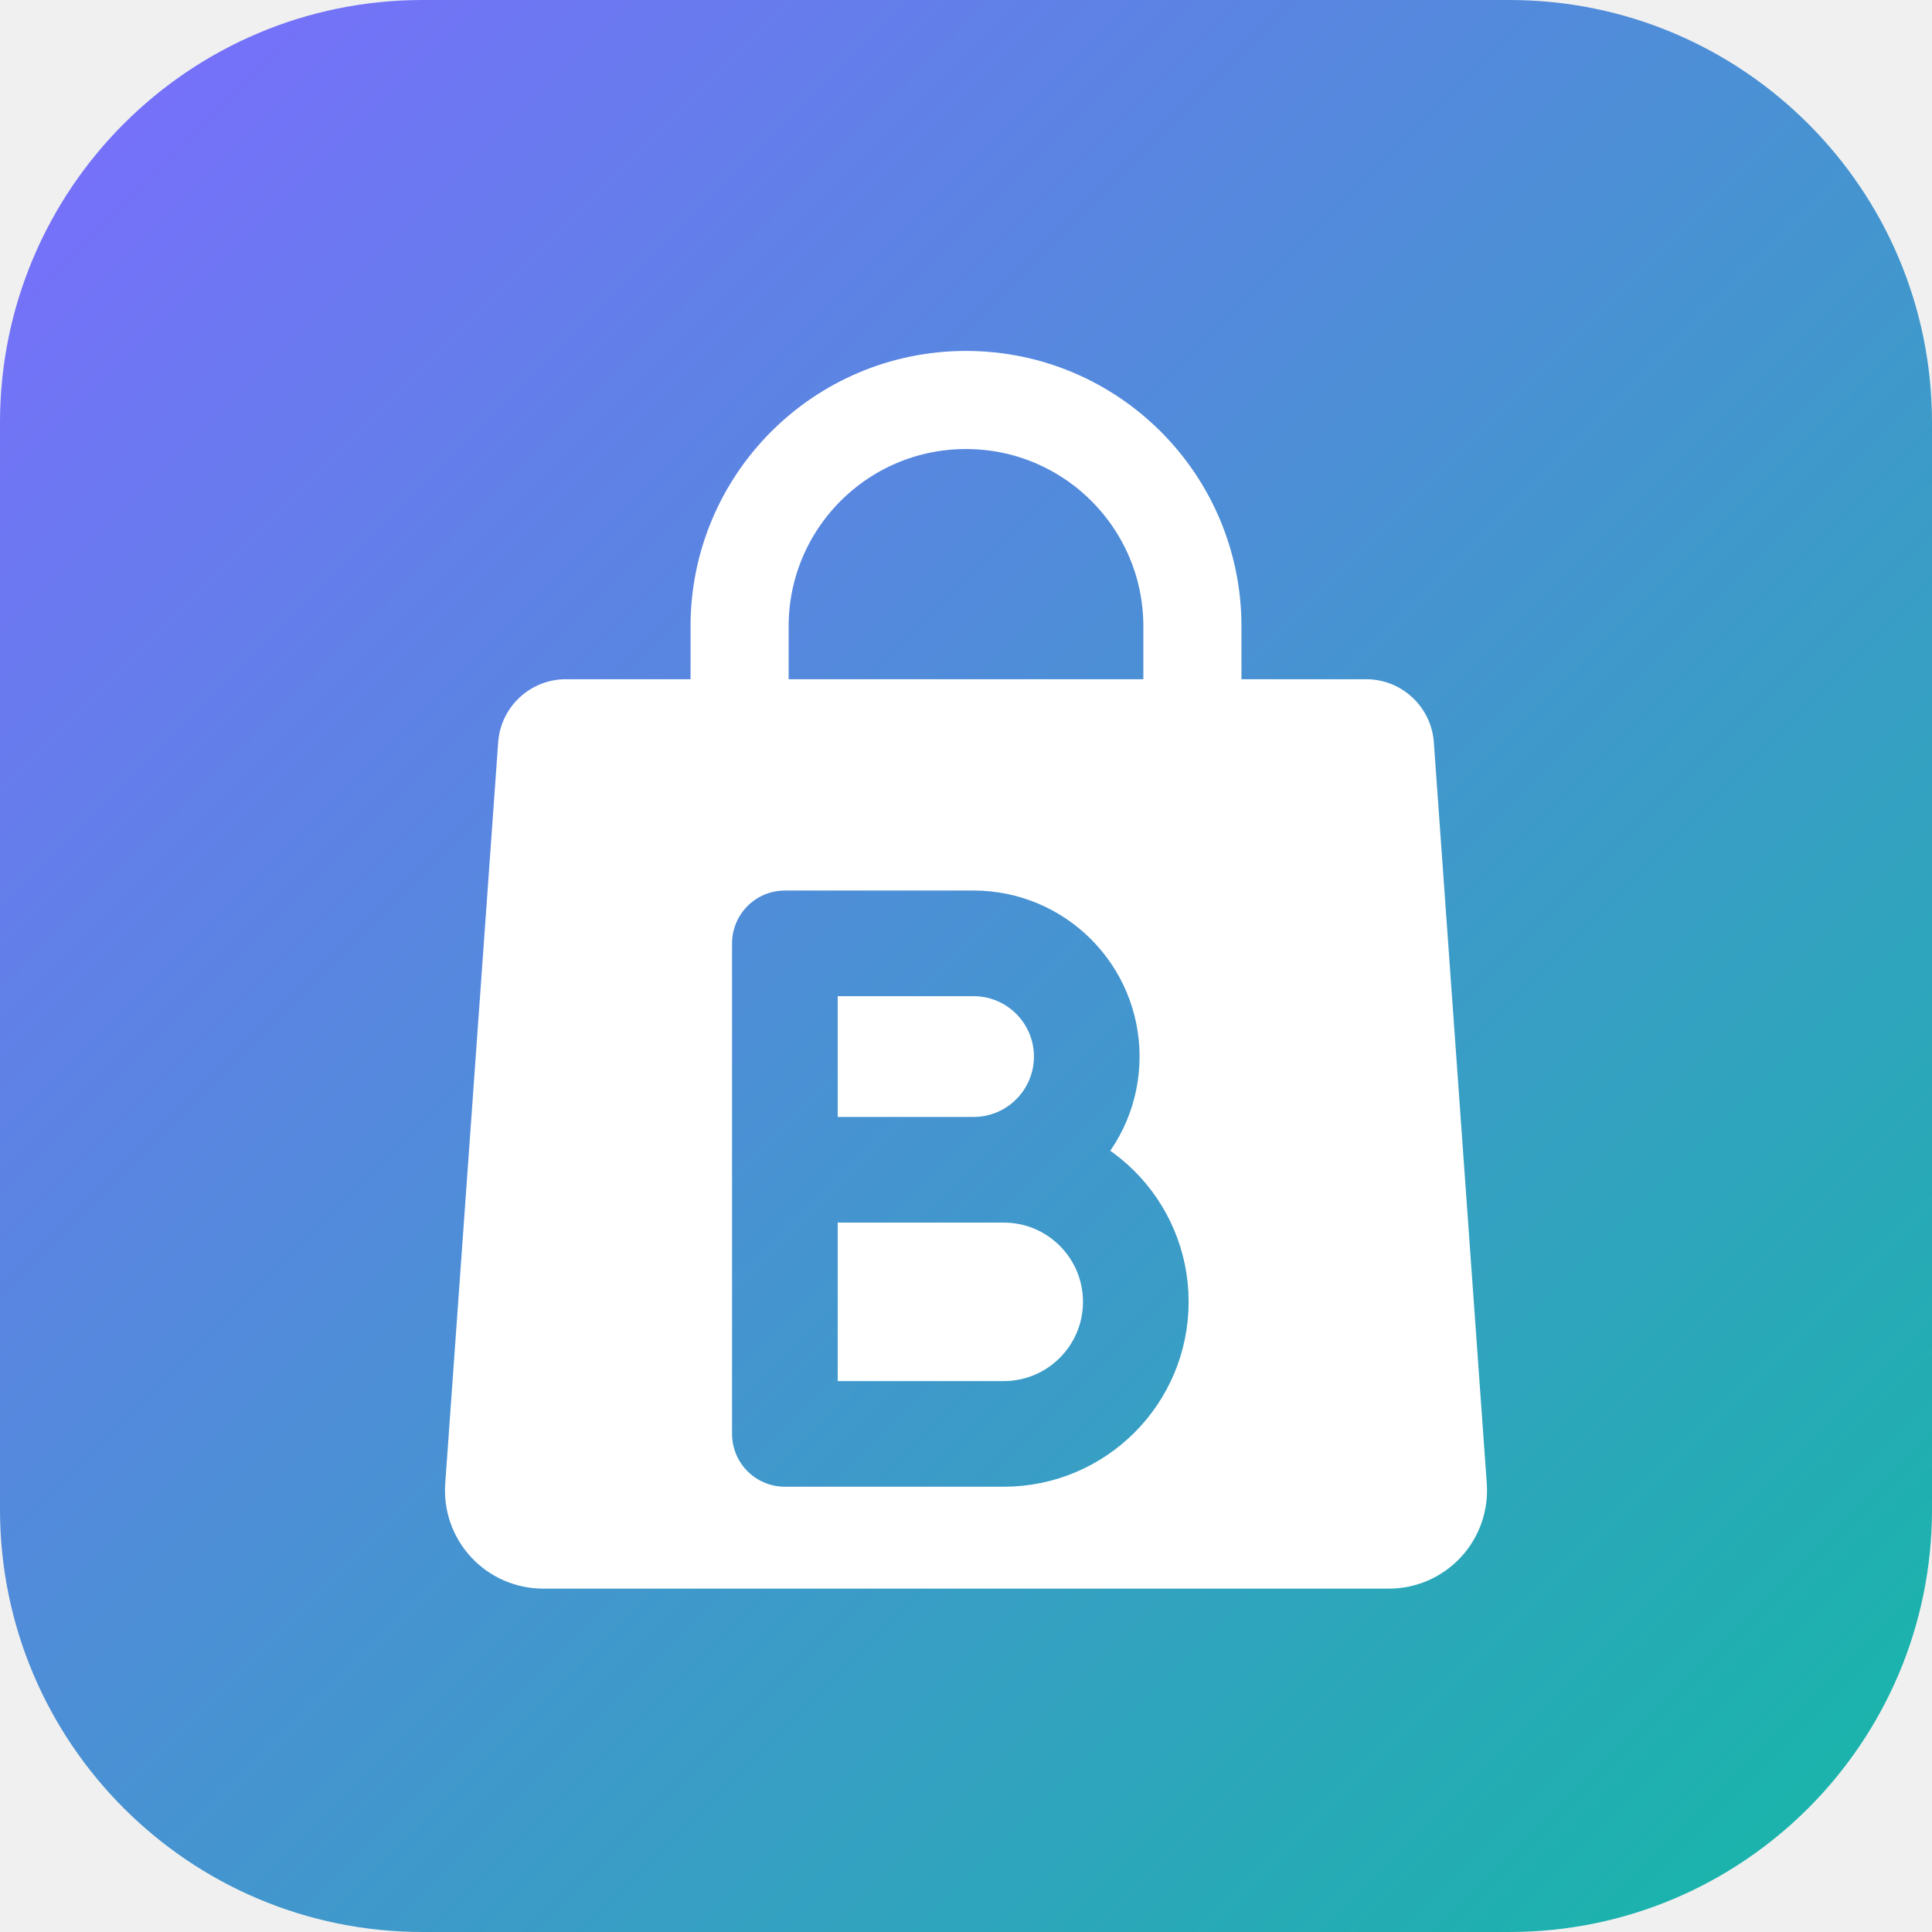
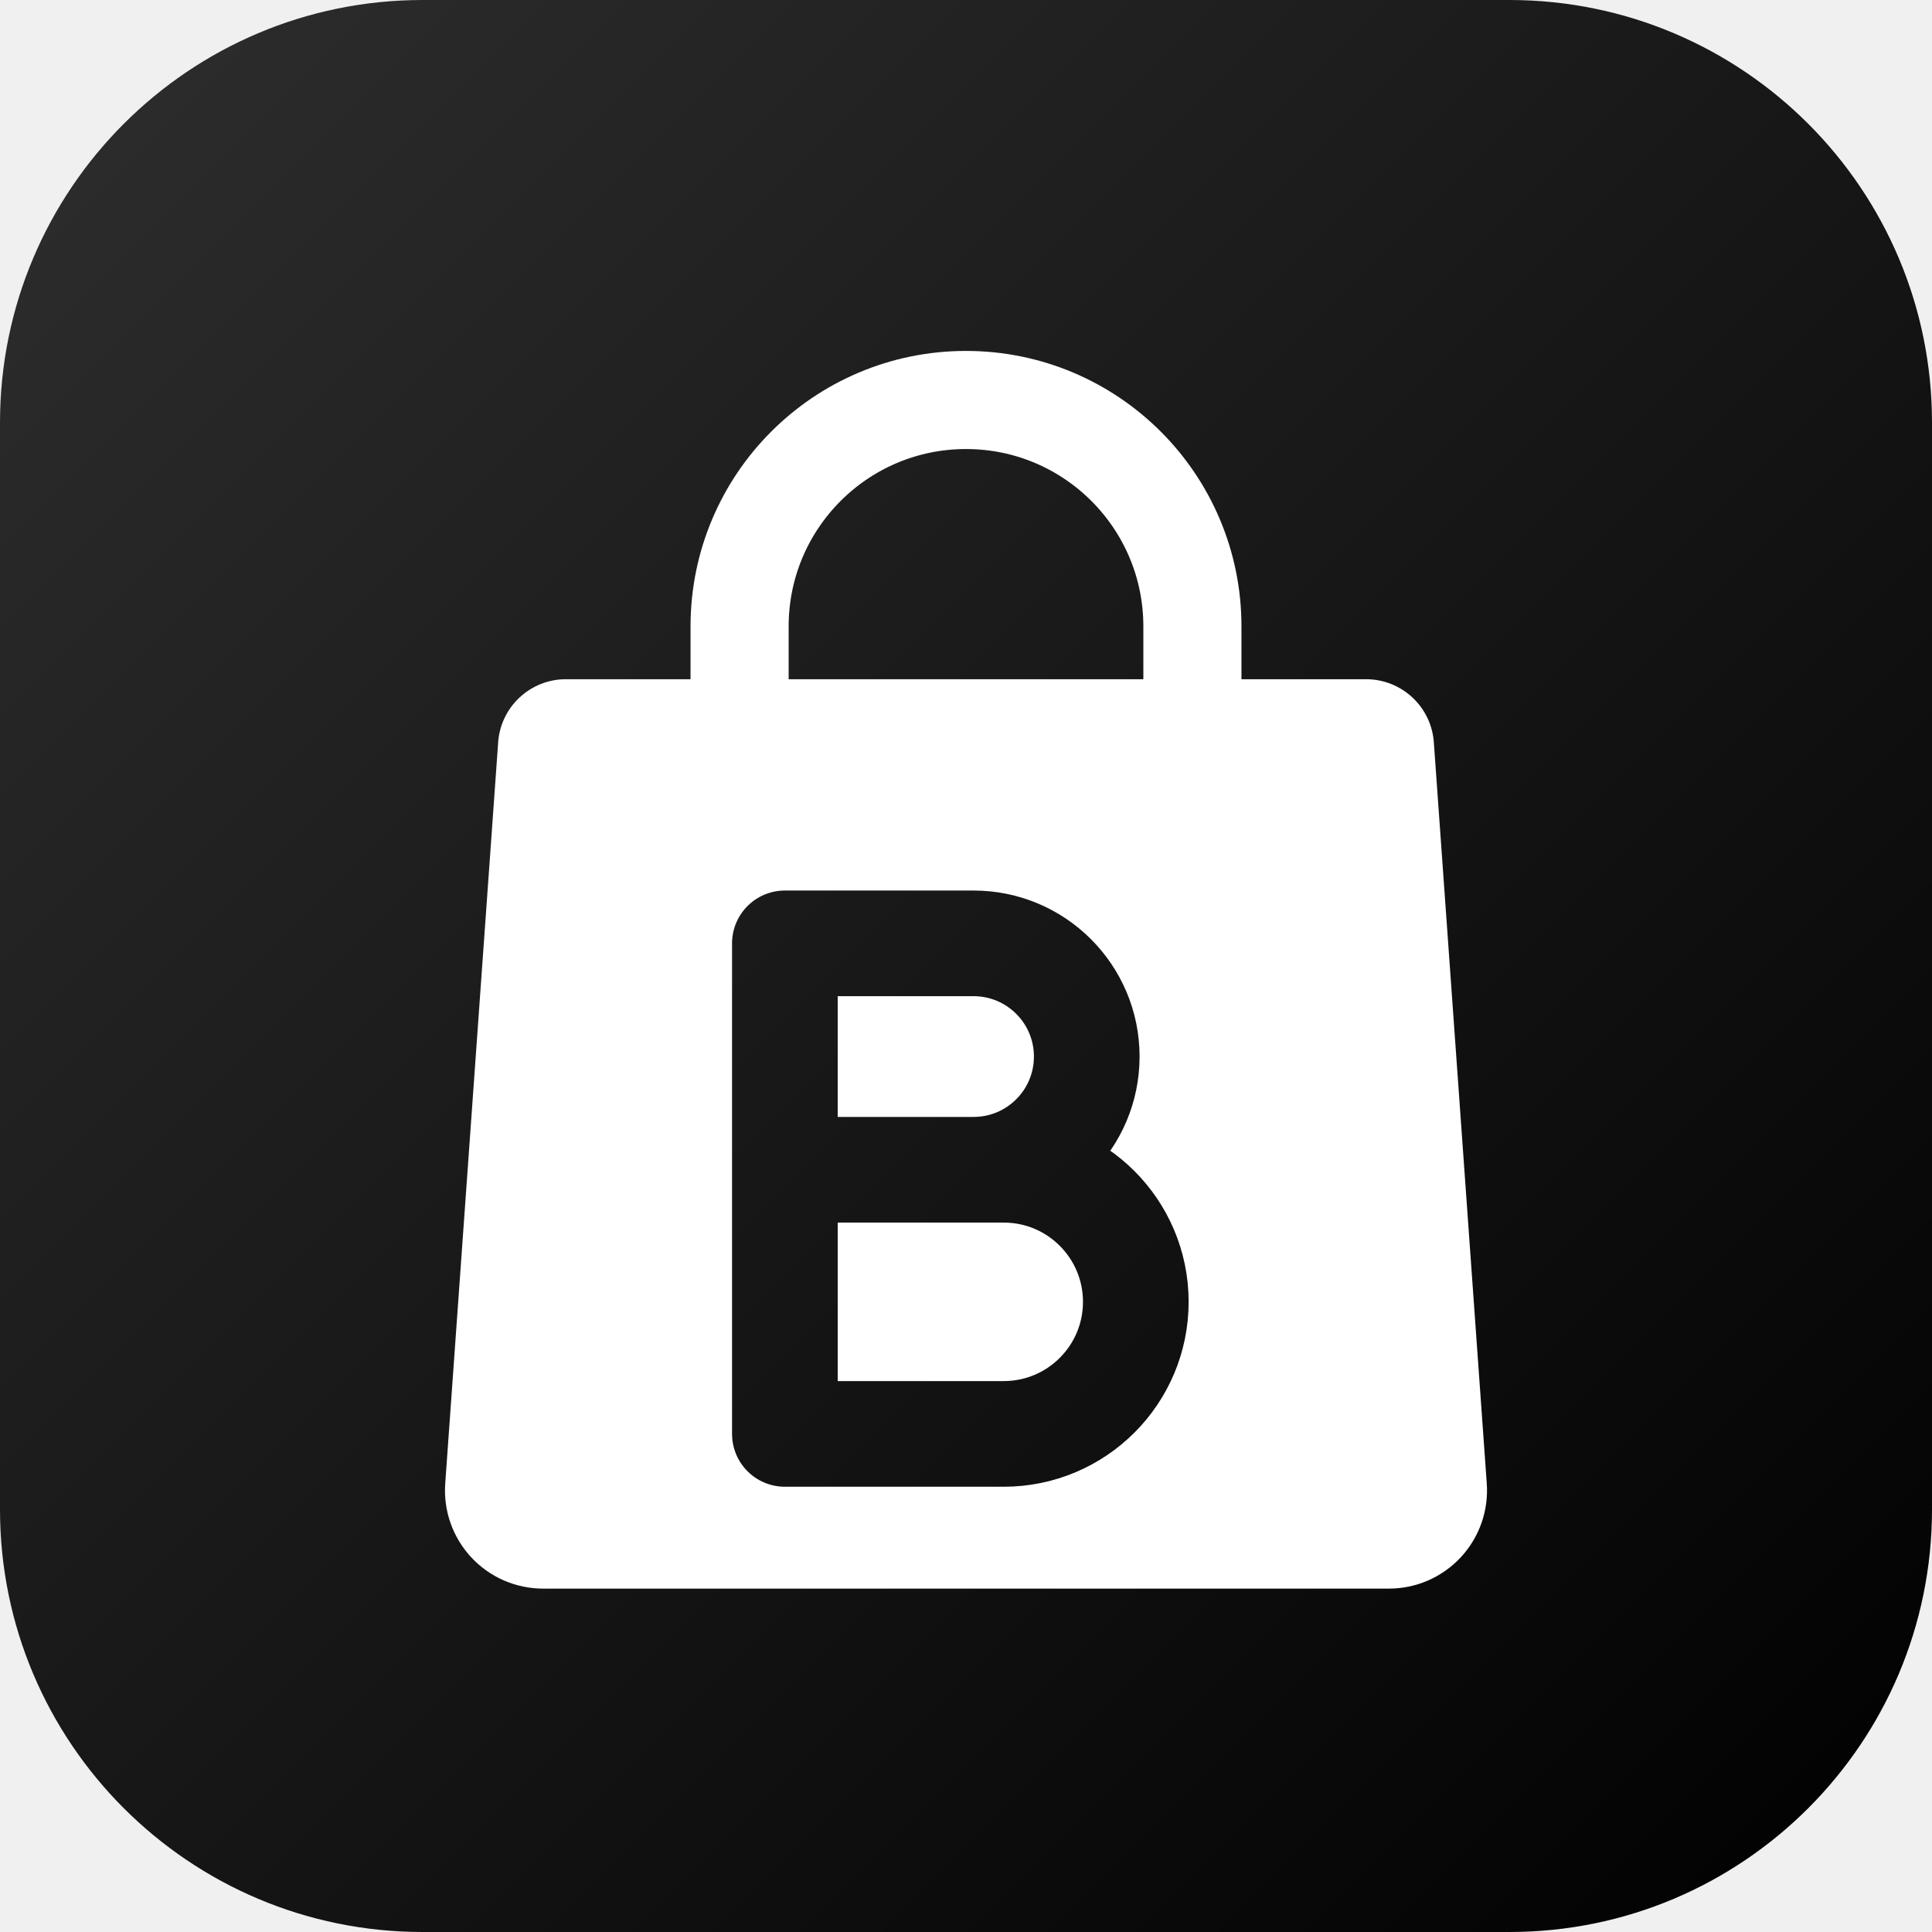
<svg xmlns="http://www.w3.org/2000/svg" viewBox="0 0 512 512">
  <defs>
    <linearGradient id="bg" x1="0" y1="0" x2="512" y2="512" gradientUnits="userSpaceOnUse">
-       <stop offset="0" stop-color="#7c6cff" />
-       <stop offset="1" stop-color="#14b8a6" />
+       <stop offset="0" stop-color="#2e2e2e" />
+       <stop offset="1" stop-color="#000000" />
    </linearGradient>
    <mask id="cut">
      <rect width="512" height="512" fill="#fff" />
      <path d="M208 250V380M208 250h50a30 30 0 0 1 0 60h-50M208 310h58a35 35 0 0 1 0 70h-58" fill="none" stroke="#000" stroke-width="28" stroke-linecap="round" stroke-linejoin="round" />
    </mask>
  </defs>
  <rect width="512" height="512" rx="112" fill="url(#bg)" />
  <path d="M196 196v-30a60 60 0 0 1 120 0v30" fill="none" stroke="#fff" stroke-width="26" stroke-linecap="round" />
  <path d="M150 180H362a18 18 0 0 1 18 17l14 196a26 26 0 0 1-26 28H144a26 26 0 0 1-26-28l14-196a18 18 0 0 1 18-17Z" fill="#fff" mask="url(#cut)" />
</svg>
